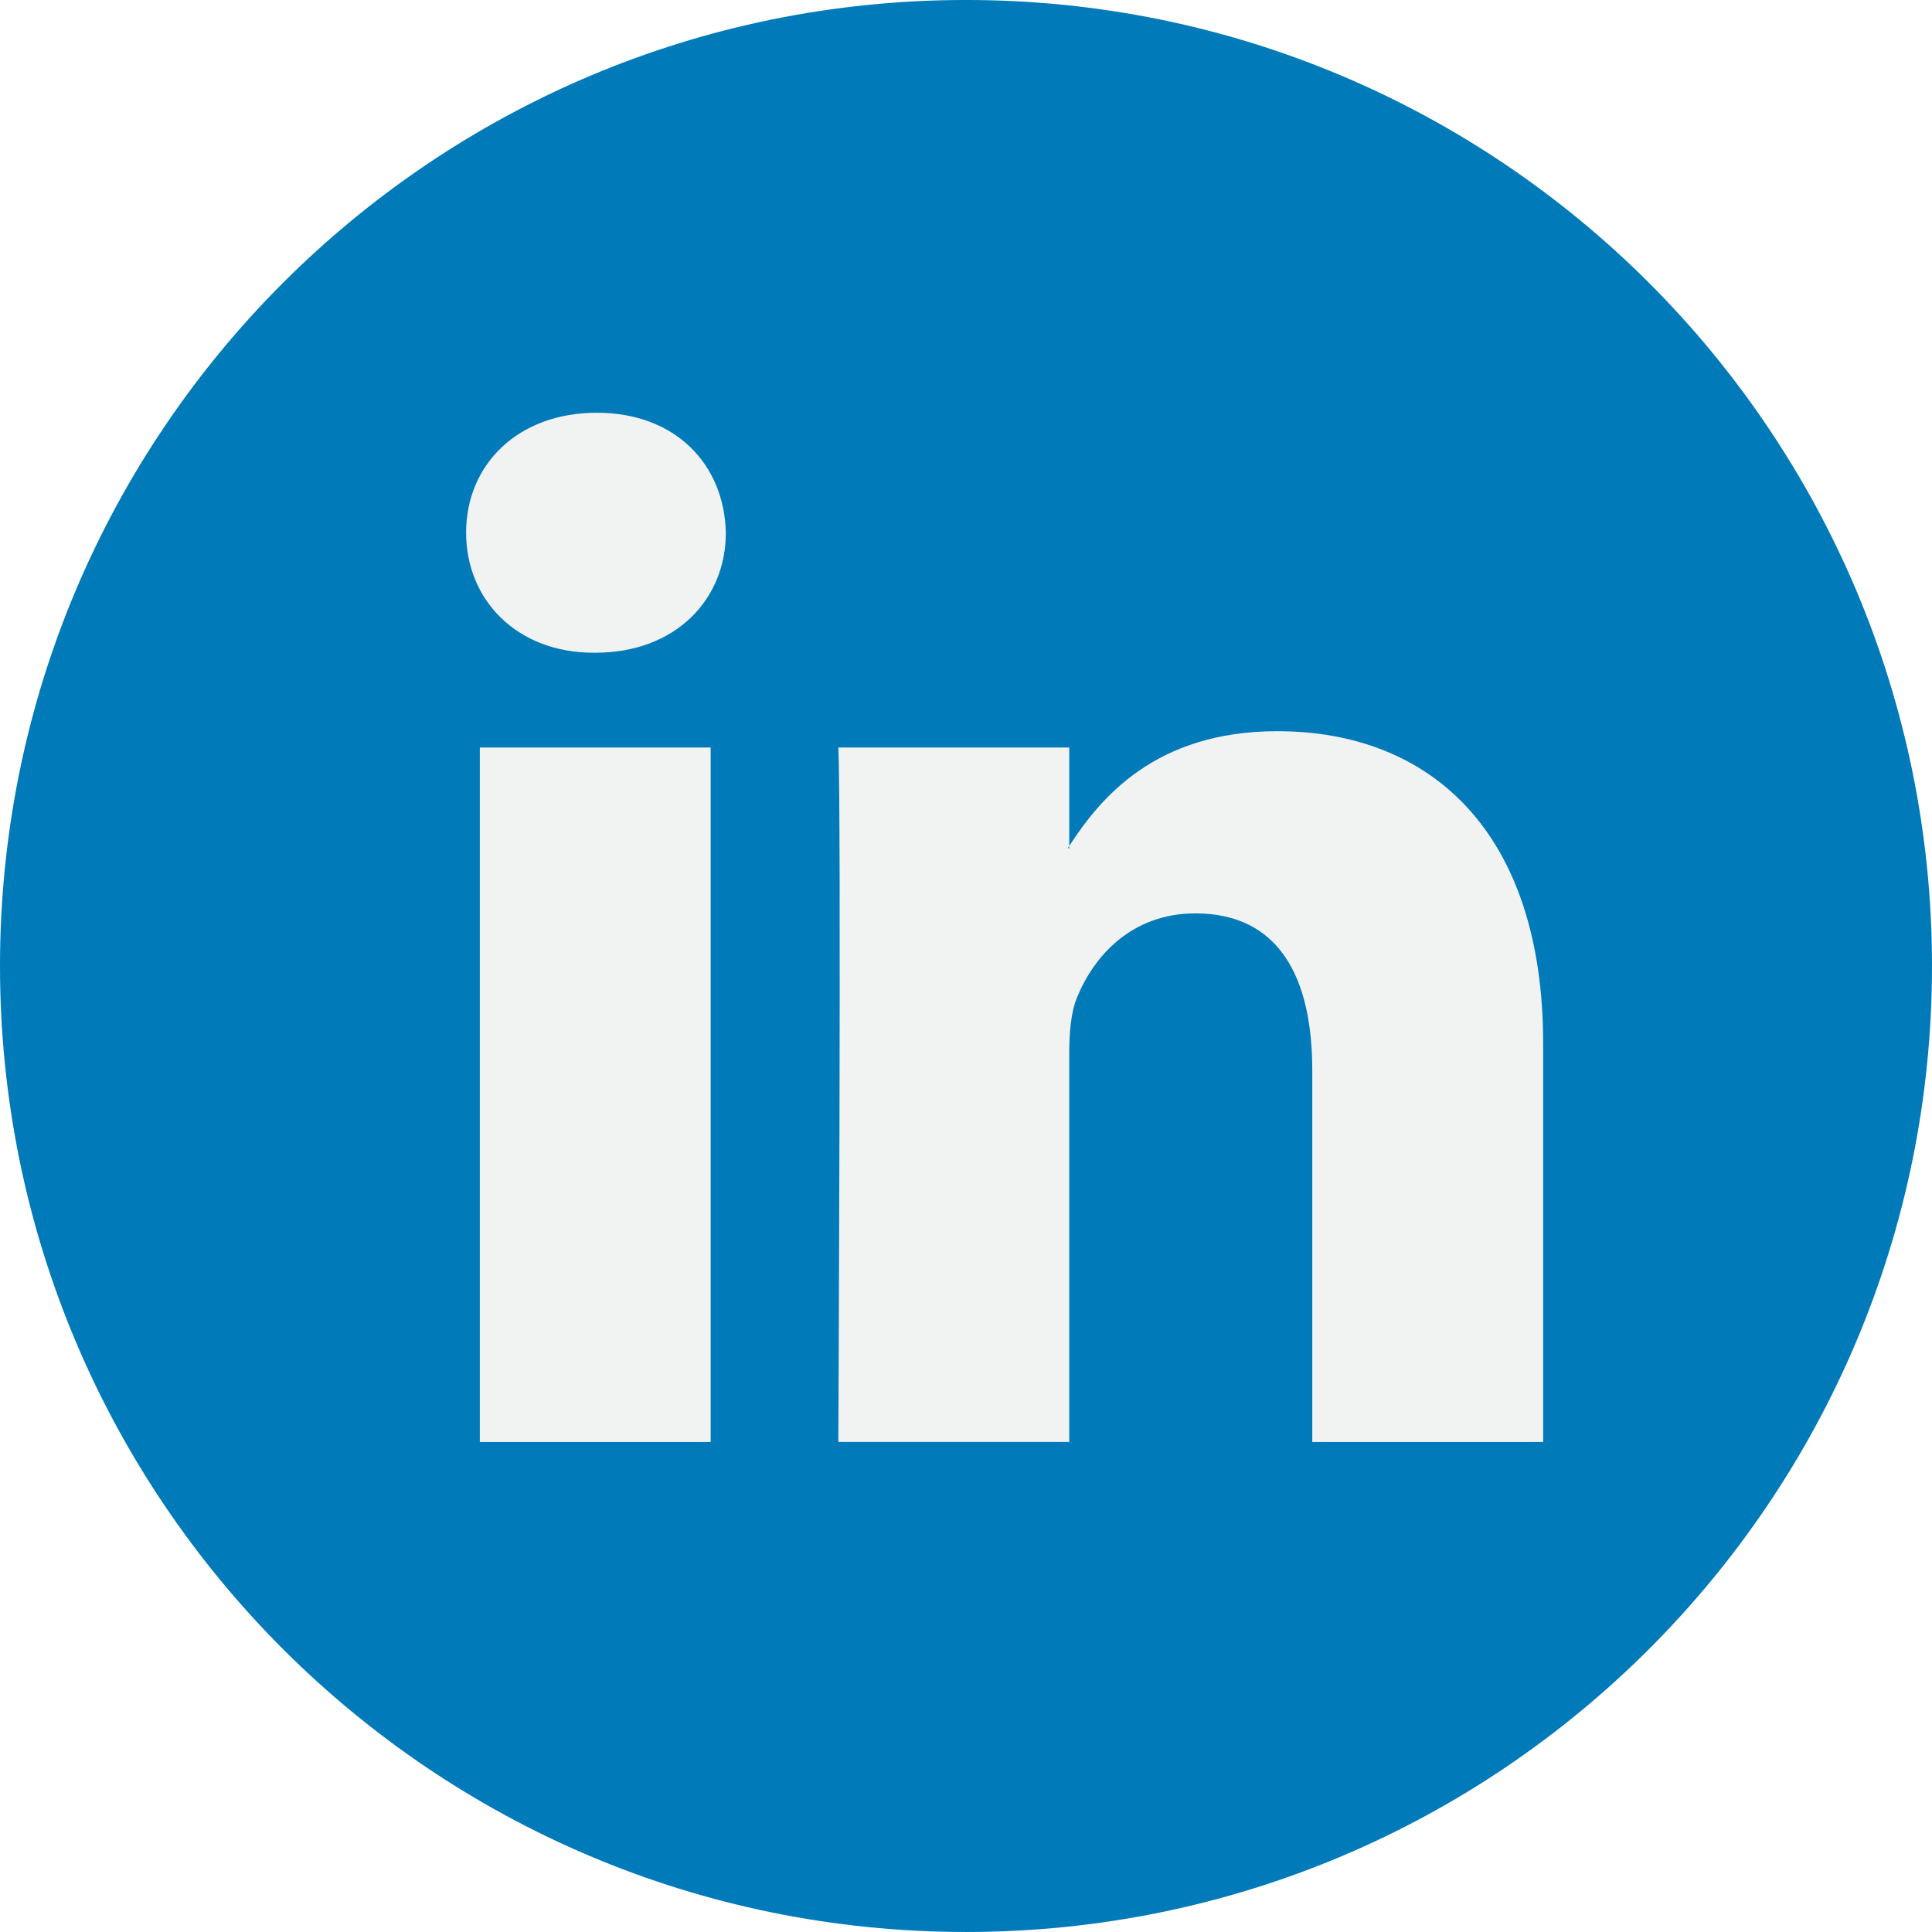
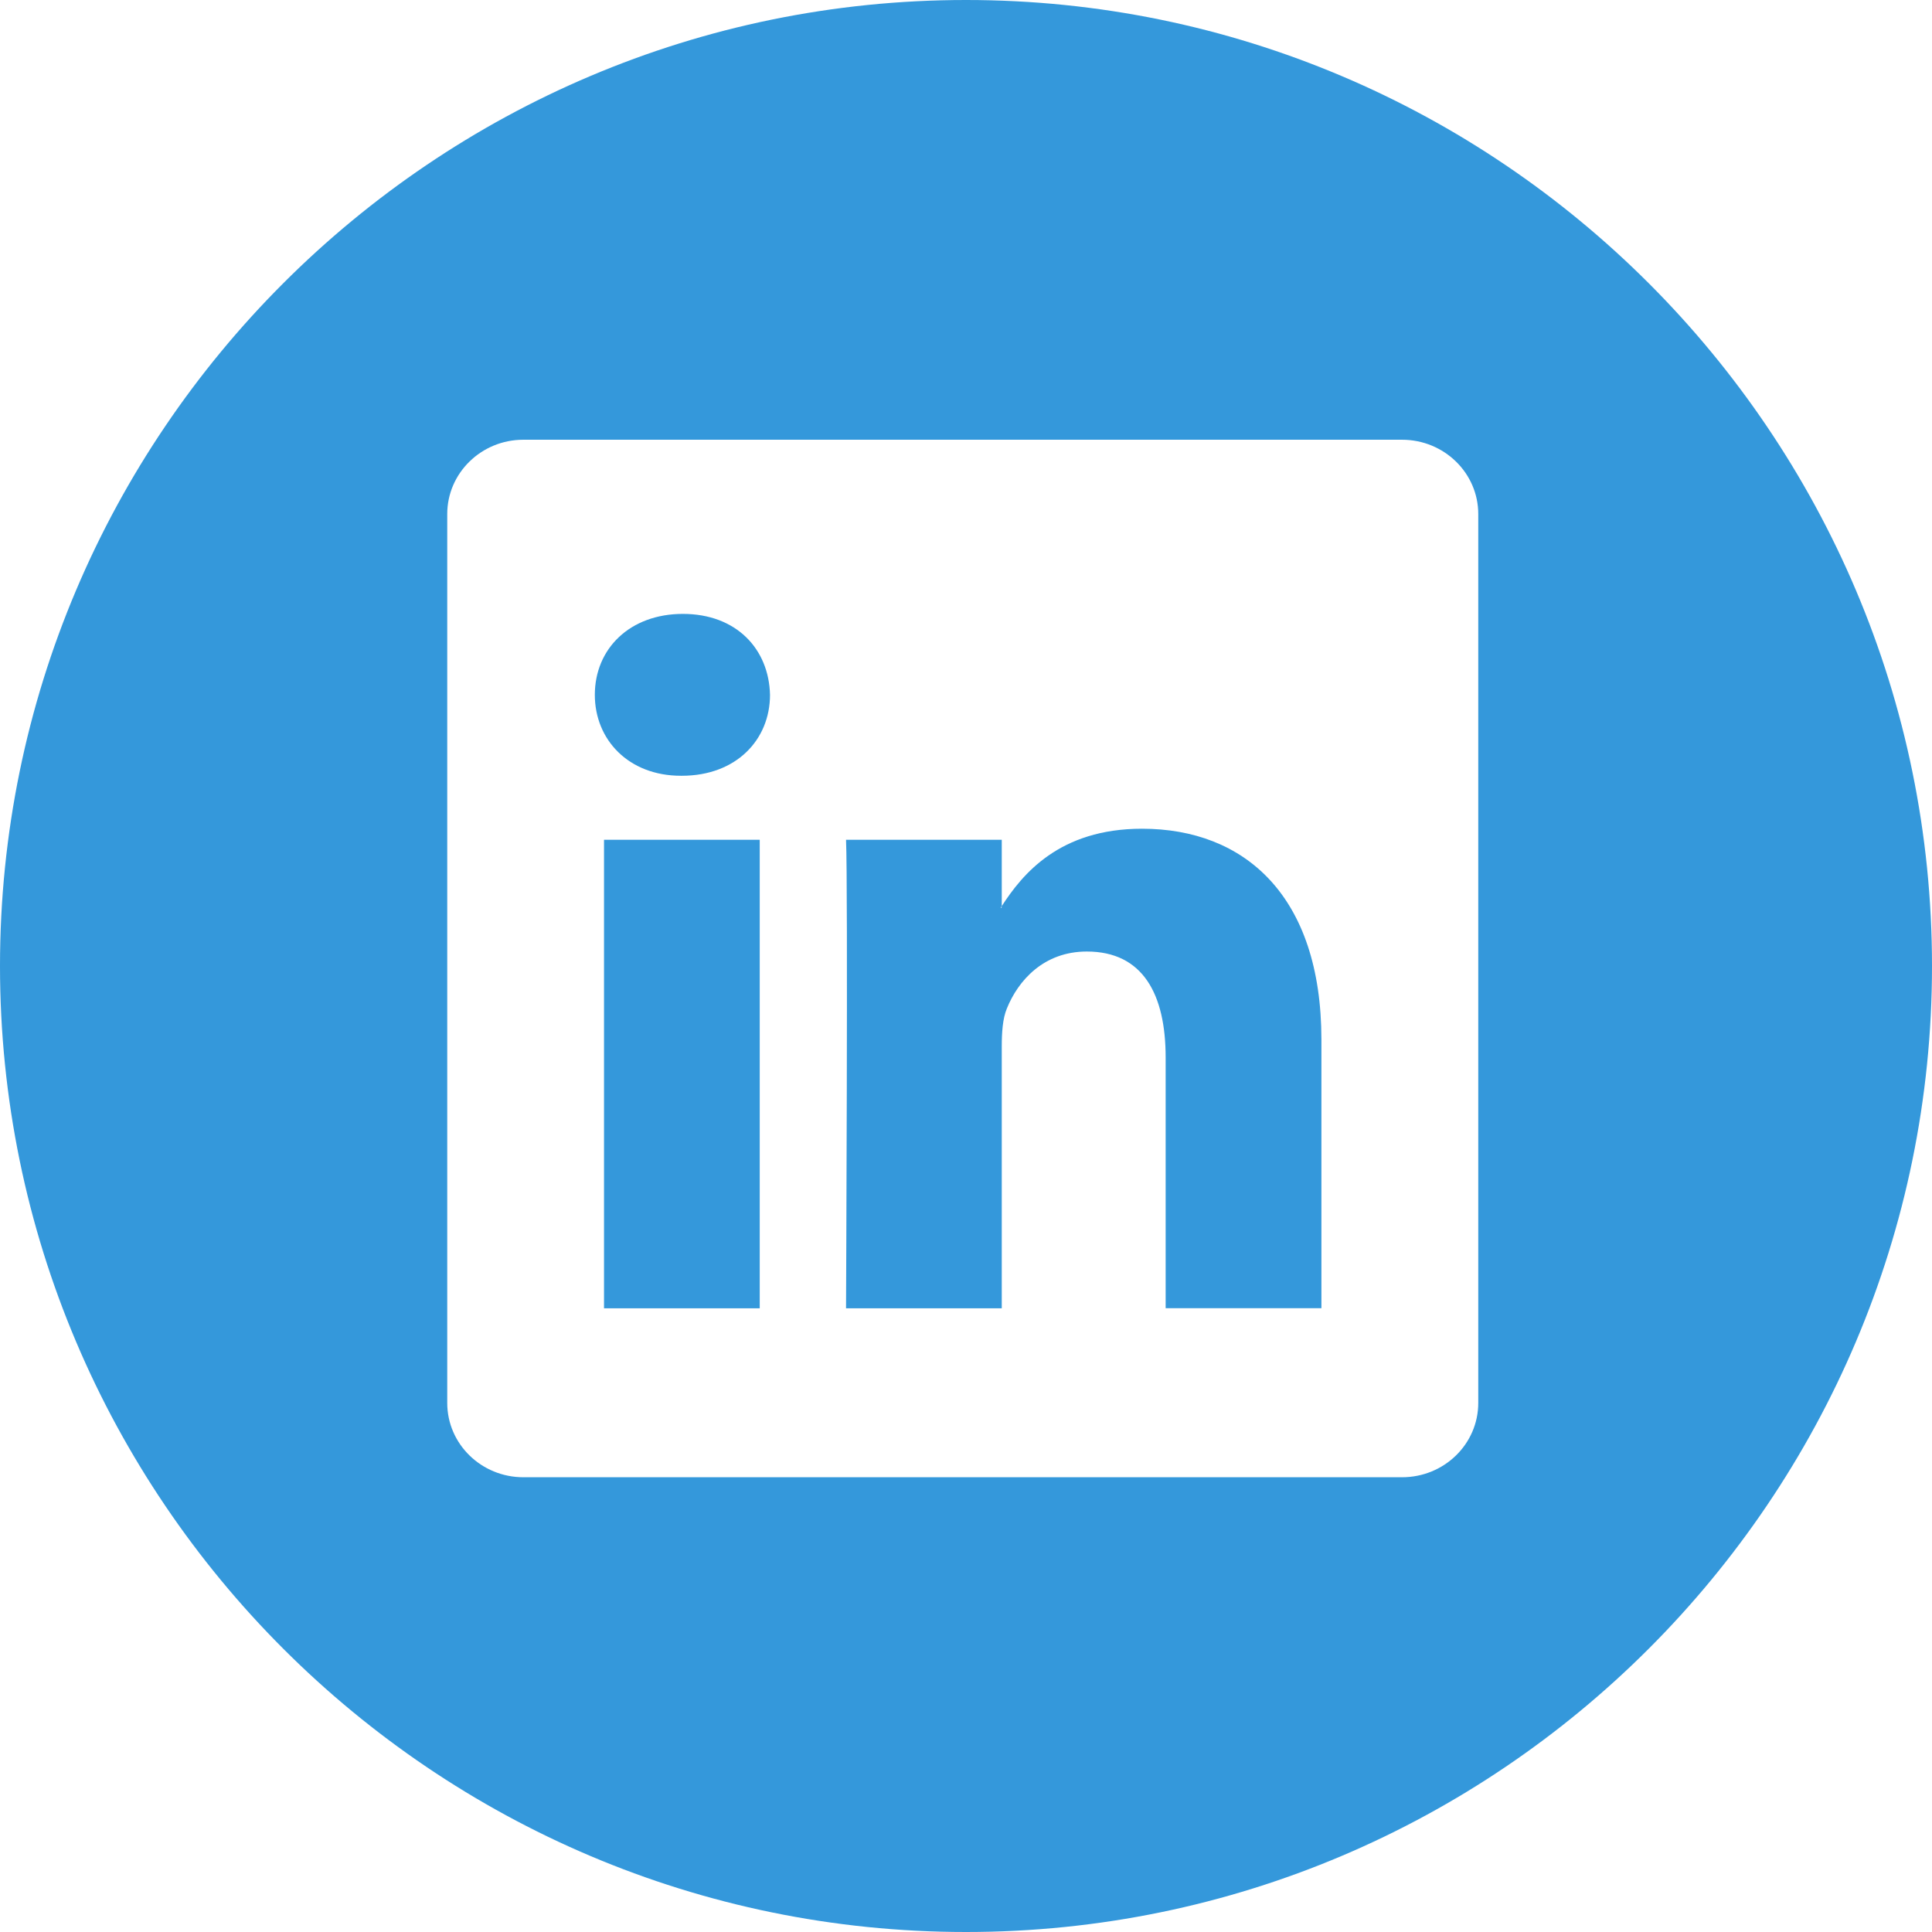
- <svg xmlns="http://www.w3.org/2000/svg" version="1.1" id="Capa_1" x="0px" y="0px" viewBox="0 0 112.196 112.196" style="enable-background:new 0 0 112.196 112.196;" xml:space="preserve">
+ <svg xmlns="http://www.w3.org/2000/svg" version="1.1" id="Capa_1" x="0px" y="0px" width="512px" height="512px" viewBox="0 0 49.652 49.652" style="enable-background:new 0 0 49.652 49.652;" xml:space="preserve">
  <g>
-     <circle style="fill:#007AB9;" cx="56.098" cy="56.097" r="56.098" />
    <g>
-       <path style="fill:#F1F2F2;" d="M89.616,60.611v23.128H76.207V62.161c0-5.418-1.936-9.118-6.791-9.118    c-3.705,0-5.906,2.491-6.878,4.903c-0.353,0.862-0.444,2.059-0.444,3.268v22.524H48.684c0,0,0.18-36.546,0-40.329h13.411v5.715    c-0.027,0.045-0.065,0.089-0.089,0.132h0.089v-0.132c1.782-2.742,4.96-6.662,12.085-6.662    C83.002,42.462,89.616,48.226,89.616,60.611L89.616,60.611z M34.656,23.969c-4.587,0-7.588,3.011-7.588,6.967    c0,3.872,2.914,6.97,7.412,6.97h0.087c4.677,0,7.585-3.098,7.585-6.97C42.063,26.98,39.244,23.969,34.656,23.969L34.656,23.969z     M27.865,83.739H41.27V43.409H27.865V83.739z" />
+       <g>
+         <path d="M29.35,21.298c-2.125,0-3.074,1.168-3.605,1.988v-1.704h-4.002c0.052,1.128,0,12.041,0,12.041h4.002v-6.727     c0-0.359,0.023-0.72,0.131-0.977c0.29-0.72,0.948-1.465,2.054-1.465c1.448,0,2.027,1.104,2.027,2.724v6.442h4.002h0.001v-6.905     C33.958,23.019,31.983,21.298,29.35,21.298z M25.742,23.328h-0.025c0.008-0.014,0.02-0.027,0.025-0.041V23.328z" fill="#3498db" />
+         <rect x="15.523" y="21.582" width="4.002" height="12.041" fill="#3498db" />
+         <path d="M24.826,0C11.137,0,0,11.137,0,24.826c0,13.688,11.137,24.826,24.826,24.826c13.688,0,24.826-11.138,24.826-24.826     C49.652,11.137,38.516,0,24.826,0z M37.991,36.055c0,1.056-0.876,1.91-1.959,1.91H13.451c-1.08,0-1.957-0.854-1.957-1.91V13.211     c0-1.055,0.877-1.91,1.957-1.91h22.581c1.082,0,1.959,0.856,1.959,1.91V36.055z" fill="#3498db" />
+         <path d="M17.551,15.777c-1.368,0-2.264,0.898-2.264,2.08c0,1.155,0.869,2.08,2.211,2.08h0.026c1.396,0,2.265-0.925,2.265-2.08     C19.762,16.676,18.921,15.777,17.551,15.777z" fill="#3498db" />
+       </g>
    </g>
  </g>
  <g>
</g>
  <g>
</g>
  <g>
</g>
  <g>
</g>
  <g>
</g>
  <g>
</g>
  <g>
</g>
  <g>
</g>
  <g>
</g>
  <g>
</g>
  <g>
</g>
  <g>
</g>
  <g>
</g>
  <g>
</g>
  <g>
</g>
</svg>
